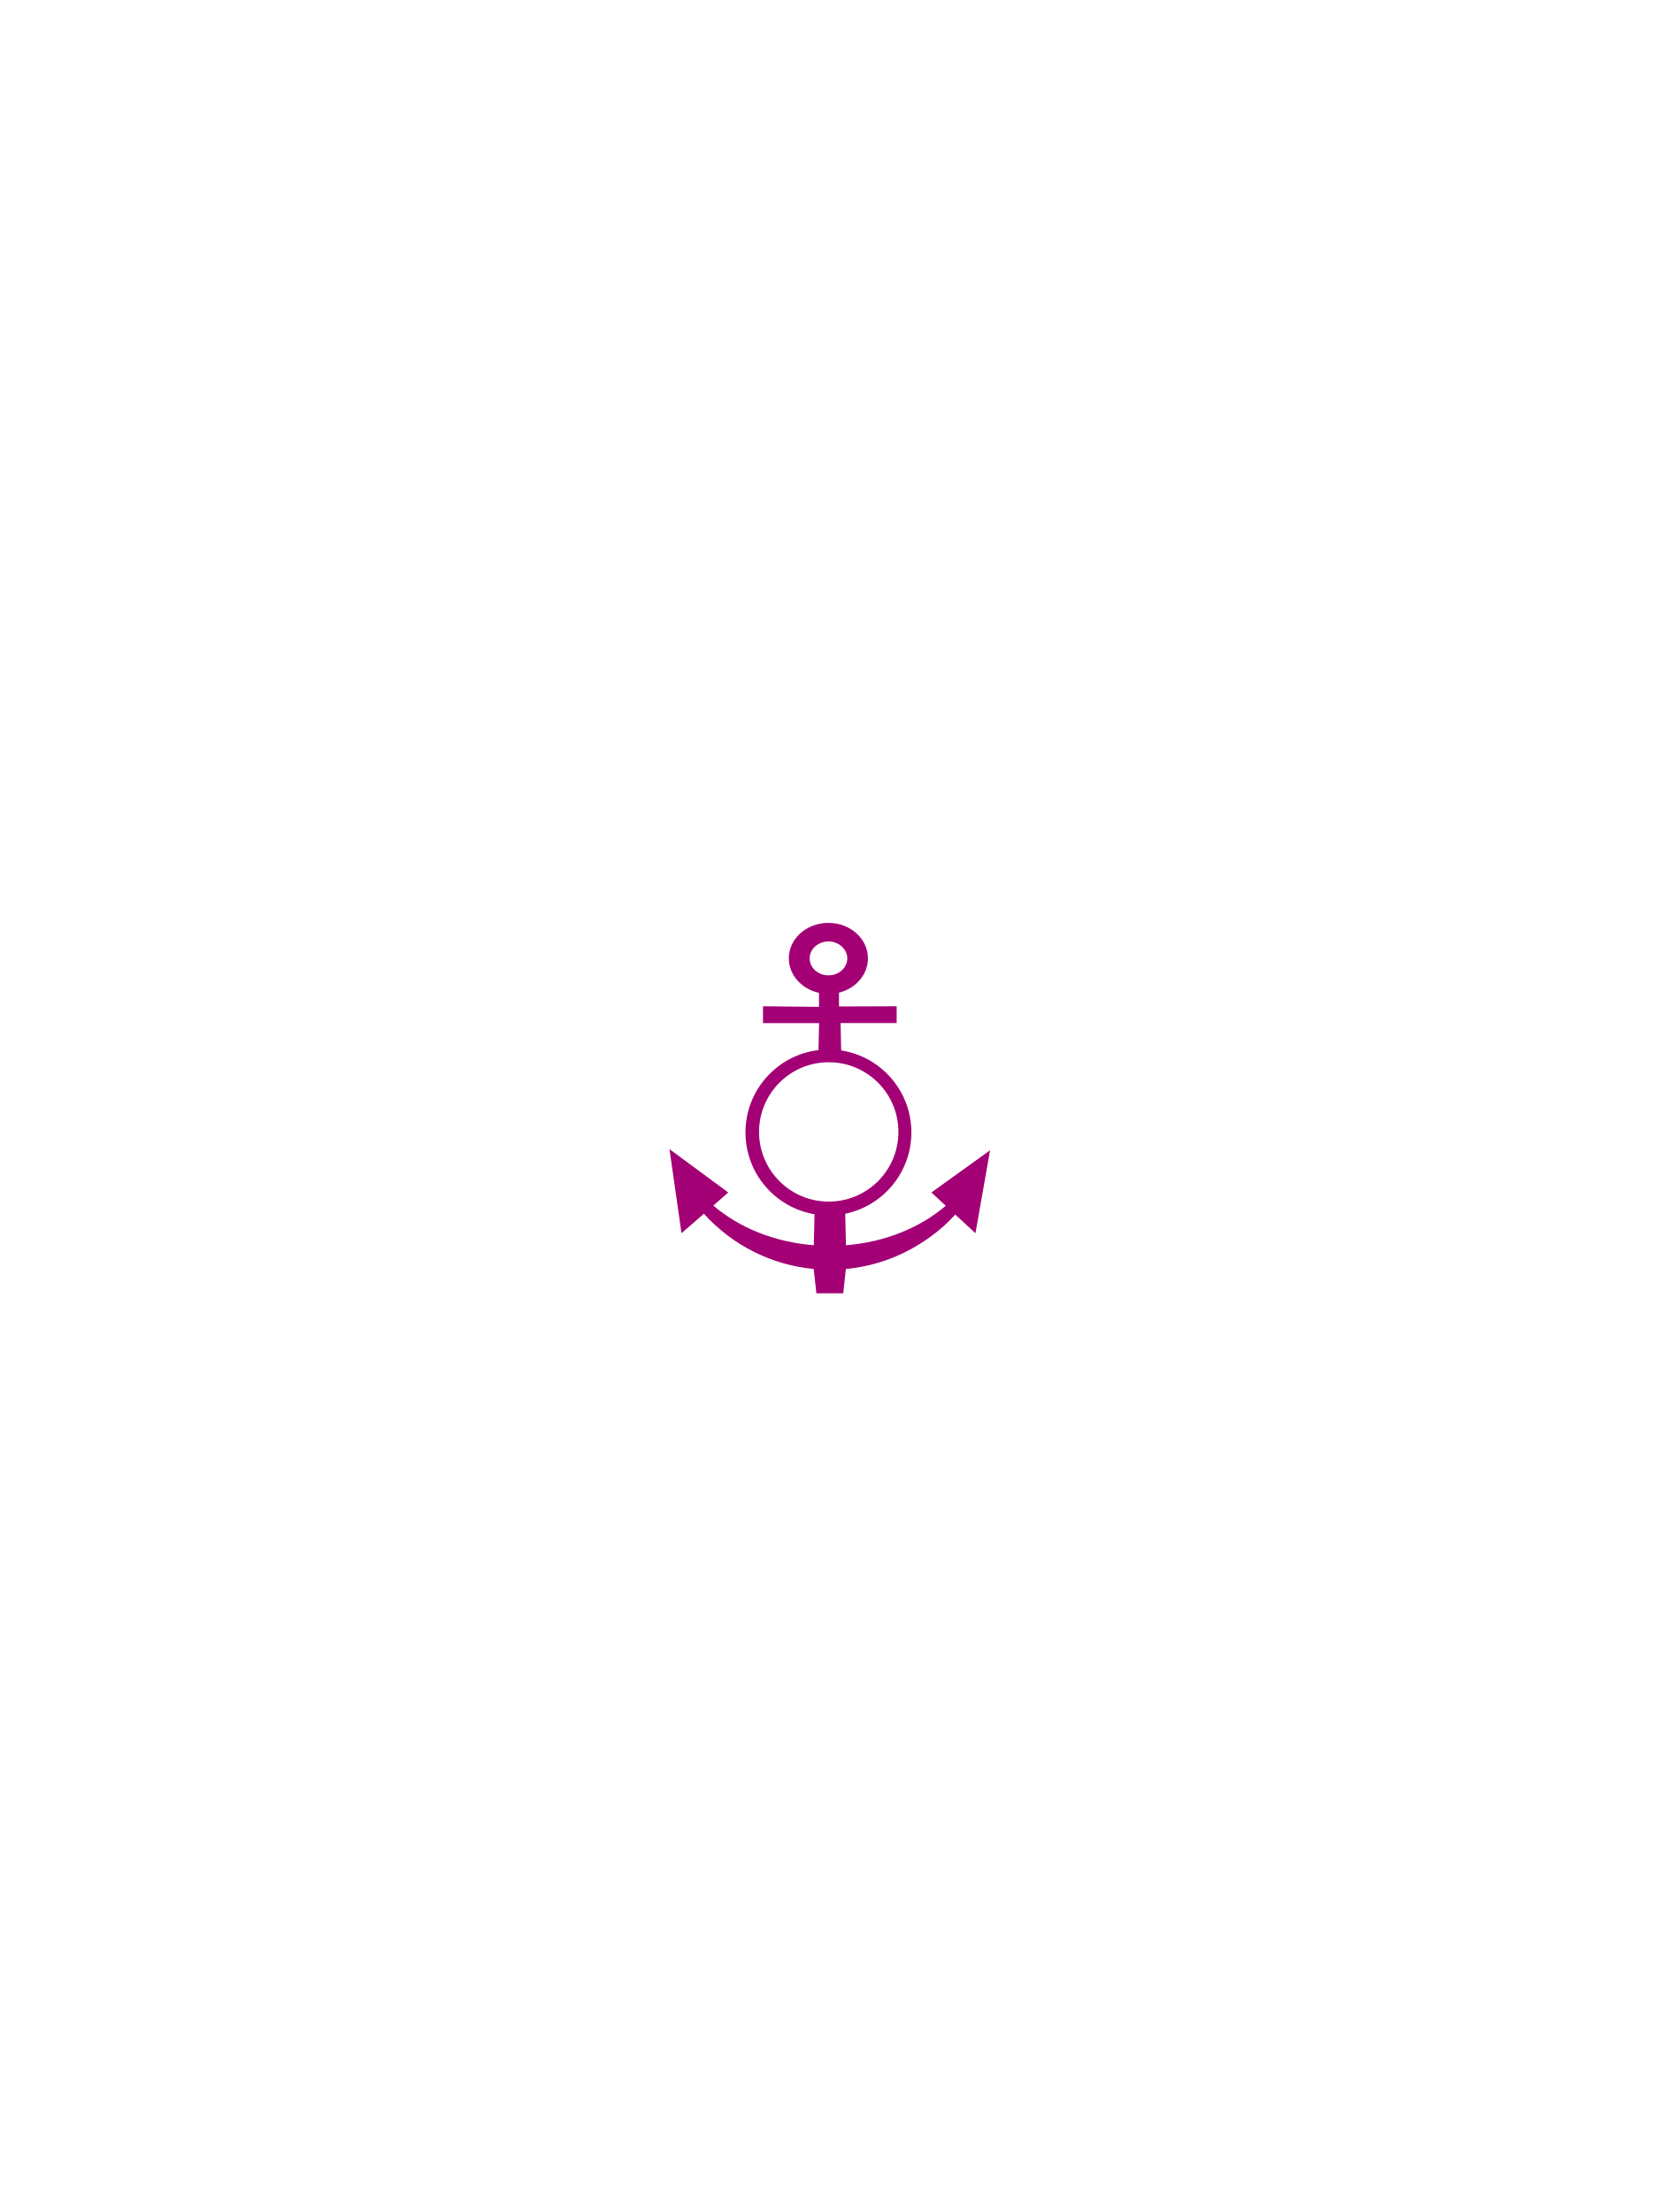
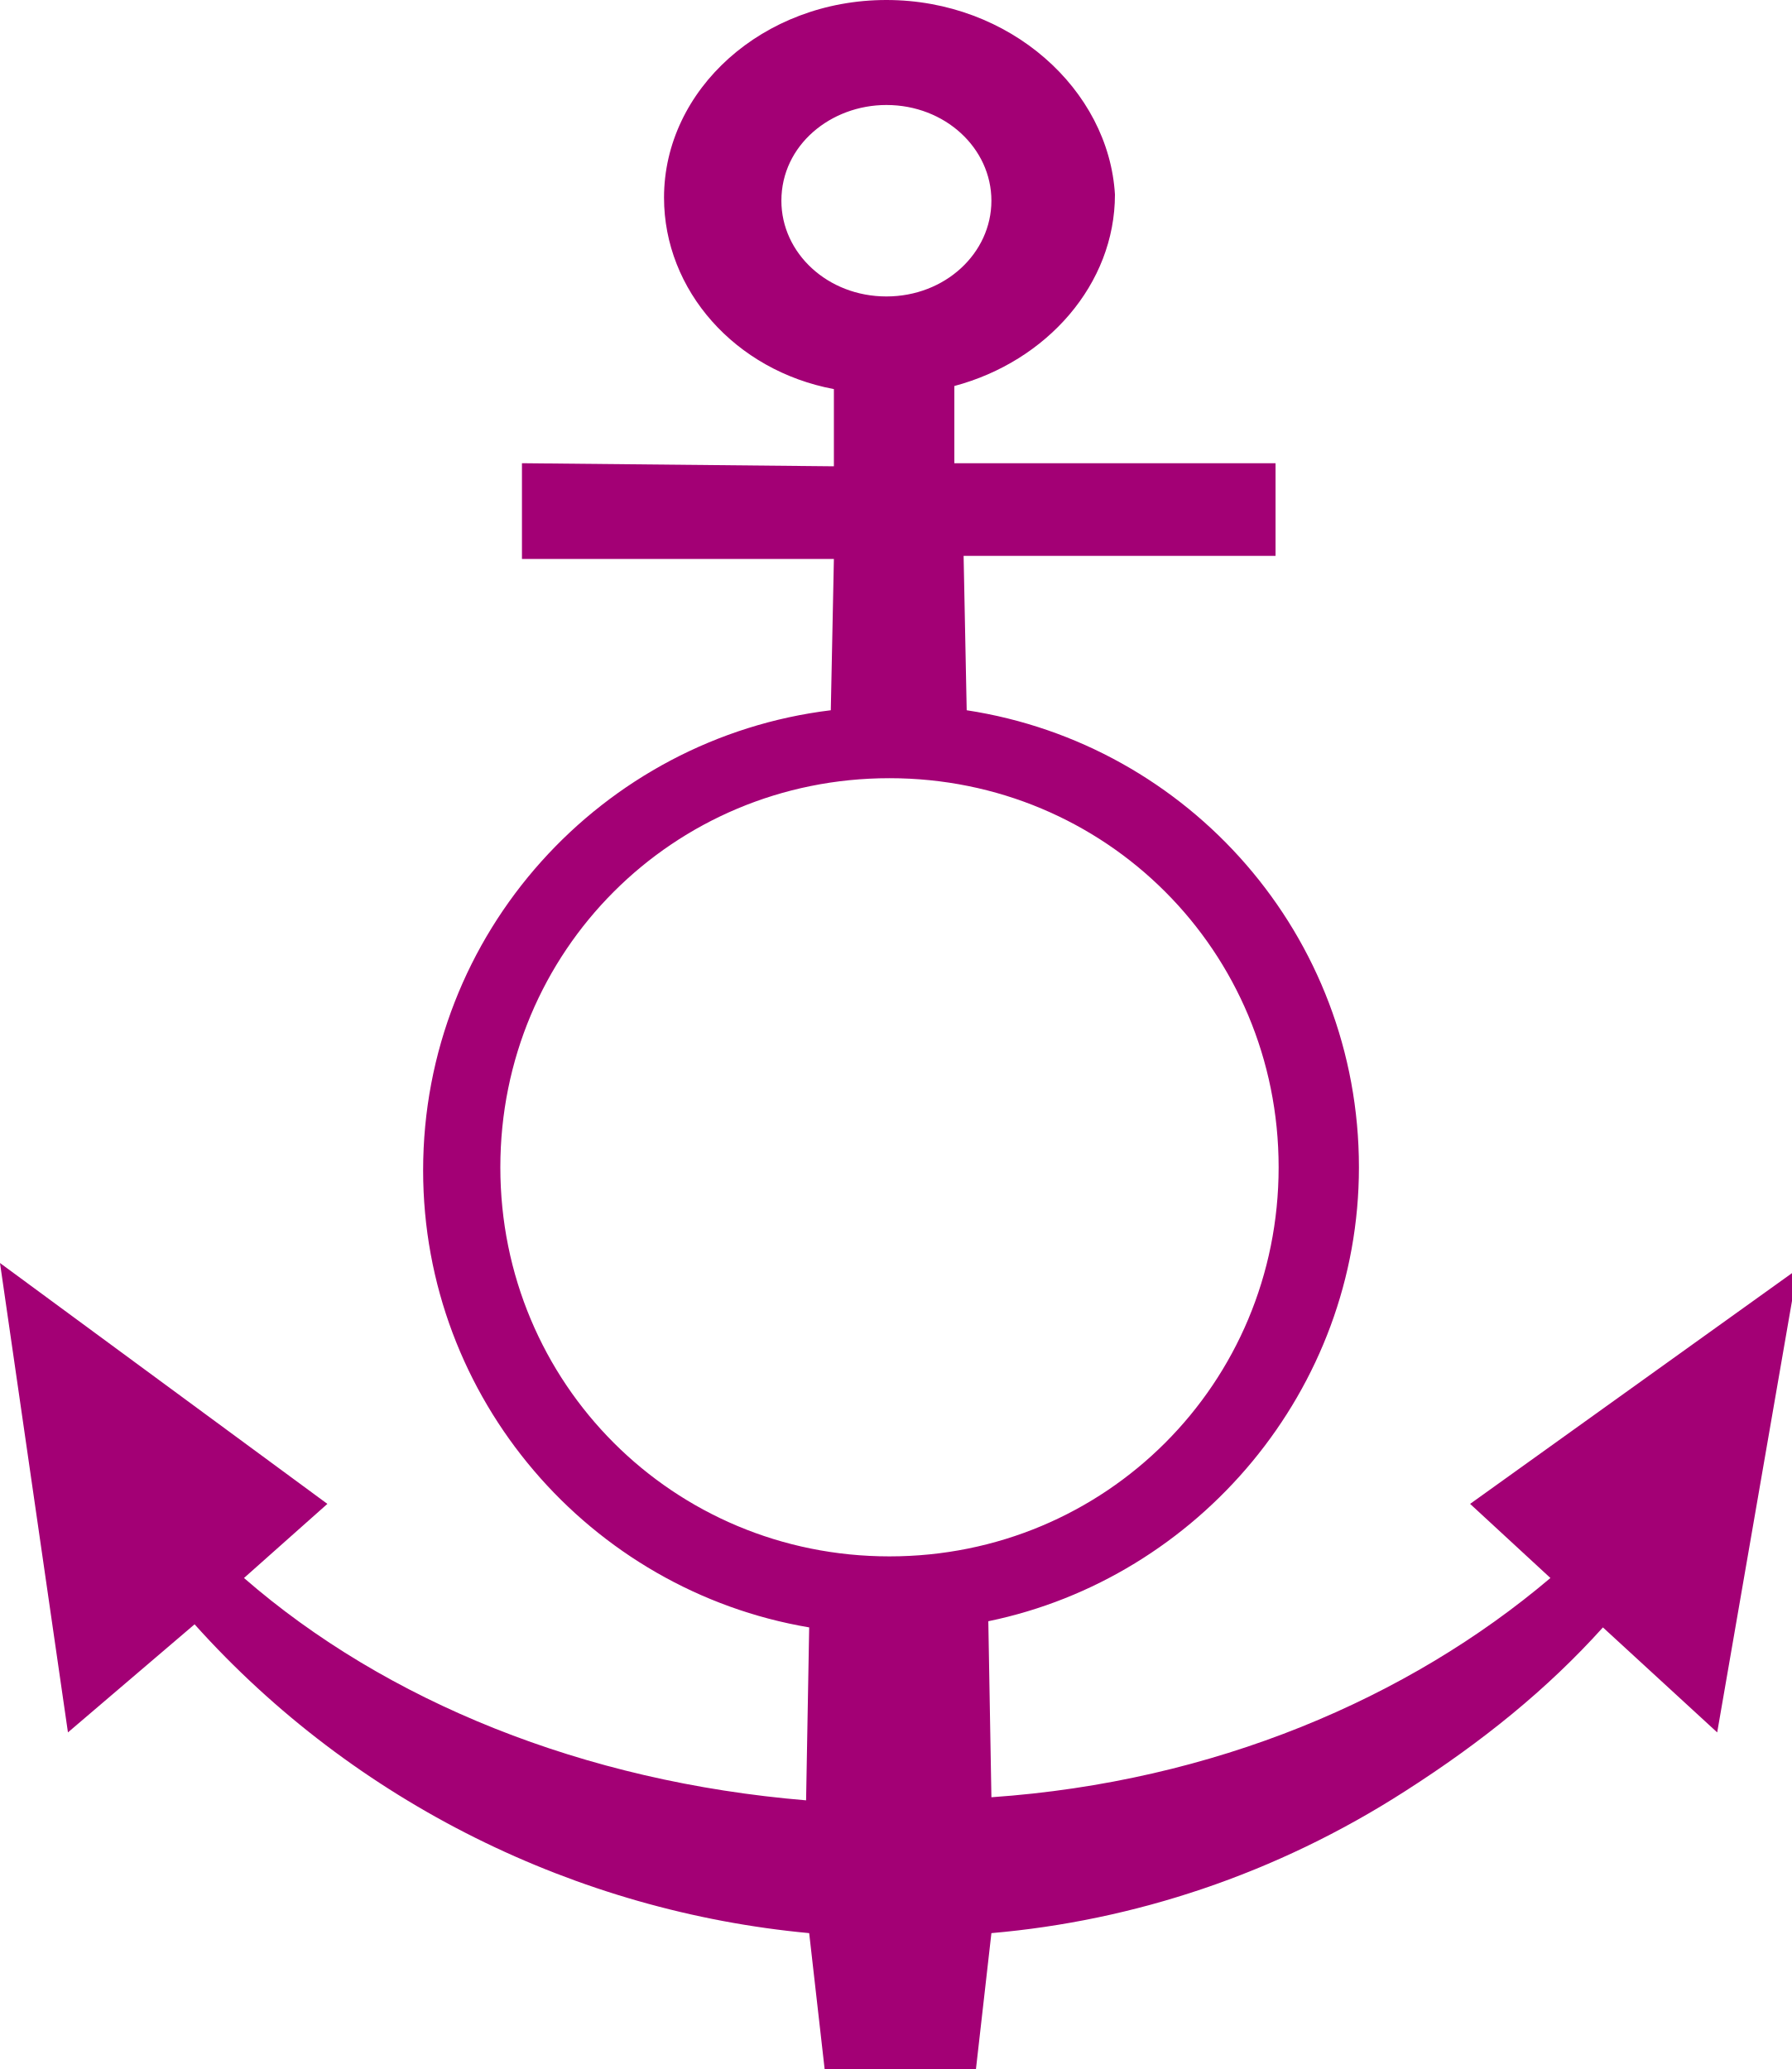
- <svg xmlns="http://www.w3.org/2000/svg" version="1.1" width="300" height="400" id="svg2">
-   <defs id="defs11" />
-   <path d="m 149.806,166.887 c -3.957,0 -7.162,2.858 -7.162,6.412 0,3.021 2.326,5.555 5.456,6.244 l 0,2.531 -10.125,-0.113 0,3.056 10.144,0 -0.113,4.875 c -7.436,0.888 -13.2,7.212 -13.2,14.887 0,7.428 5.399,13.598 12.488,14.794 l -0.131,5.606 C 139.998,224.614 133.609,221.971 128.994,218 l 2.7,-2.362 -10.631,-7.838 2.175,15.206 4.05,-3.525 c 5.233,5.813 12.372,9.276 19.856,9.994 l 0.487,4.388 4.856,0 0.469,-4.388 c 4.622,-0.43 9.207,-1.923 13.406,-4.556 2.485,-1.559 4.558,-3.271 6.375,-5.287 l 3.656,3.375 2.644,-15 -10.613,7.631 2.606,2.4 c -4.603,3.936 -10.942,6.576 -18.056,7.144 l -0.131,-5.7 c 6.826,-1.406 11.963,-7.458 11.963,-14.7 0,-7.501 -5.503,-13.723 -12.694,-14.831 L 152,185 l 10.144,0 0,-3.038 -10.425,0.037 0,-2.494 C 154.74,178.75 156.95,176.252 156.95,173.3 c 0,-3.554 -3.193,-6.412 -7.144,-6.412 z m 0,3.356 c 1.882,0 3.413,1.385 3.413,3.075 0,1.691 -1.531,3.056 -3.413,3.056 -1.881,0 -3.394,-1.365 -3.394,-3.056 0,-1.69 1.513,-3.075 3.394,-3.075 z m 0.056,21.844 c 6.959,0 12.6,5.641 12.6,12.6 0,6.959 -5.641,12.6 -12.6,12.6 -6.959,0 -12.6,-5.641 -12.6,-12.6 0,-6.959 5.641,-12.6 12.6,-12.6 z" id="path5" style="fill:#a30075;fill-opacity:1;stroke:none" />
+ <svg xmlns="http://www.w3.org/2000/svg" version="1.1" id="svg2" x="0px" y="0px" width="58px" height="67px" viewBox="0 0 58 67" style="enable-background:new 0 0 58 67;" xml:space="preserve">
+   <style type="text/css">
+ 	.st0{fill:#A30075;}
+ </style>
+   <path id="path5" class="st0" d="M28.7,0c-4,0-7.2,2.9-7.2,6.4c0,3,2.3,5.6,5.5,6.2v2.5l-10.1-0.1v3.1h10.1L26.9,23  c-7.4,0.9-13.2,7.2-13.2,14.9c0,7.4,5.4,13.6,12.5,14.8l-0.1,5.6c-7.2-0.6-13.6-3.2-18.2-7.2l2.7-2.4L0,40.9l2.2,15.2l4.1-3.5  c5.2,5.8,12.4,9.3,19.9,10l0.5,4.4h4.9l0.5-4.4c4.6-0.4,9.2-1.9,13.4-4.6c2.5-1.6,4.6-3.3,6.4-5.3l3.7,3.4l2.6-15l-10.6,7.6l2.6,2.4  c-4.6,3.9-10.9,6.6-18.1,7.1l-0.1-5.7c6.8-1.4,12-7.5,12-14.7c0-7.5-5.5-13.7-12.7-14.8l-0.1-5h10.1v-3l-10.4,0v-2.5  c3-0.8,5.2-3.3,5.2-6.2C35.9,2.9,32.7,0,28.7,0z M28.7,3.4c1.9,0,3.4,1.4,3.4,3.1c0,1.7-1.5,3.1-3.4,3.1c-1.9,0-3.4-1.4-3.4-3.1  C25.3,4.7,26.9,3.4,28.7,3.4z M28.8,25.2c7,0,12.6,5.6,12.6,12.6c0,7-5.6,12.6-12.6,12.6c-7,0-12.6-5.6-12.6-12.6  C16.2,30.8,21.8,25.2,28.8,25.2z" />
</svg>
